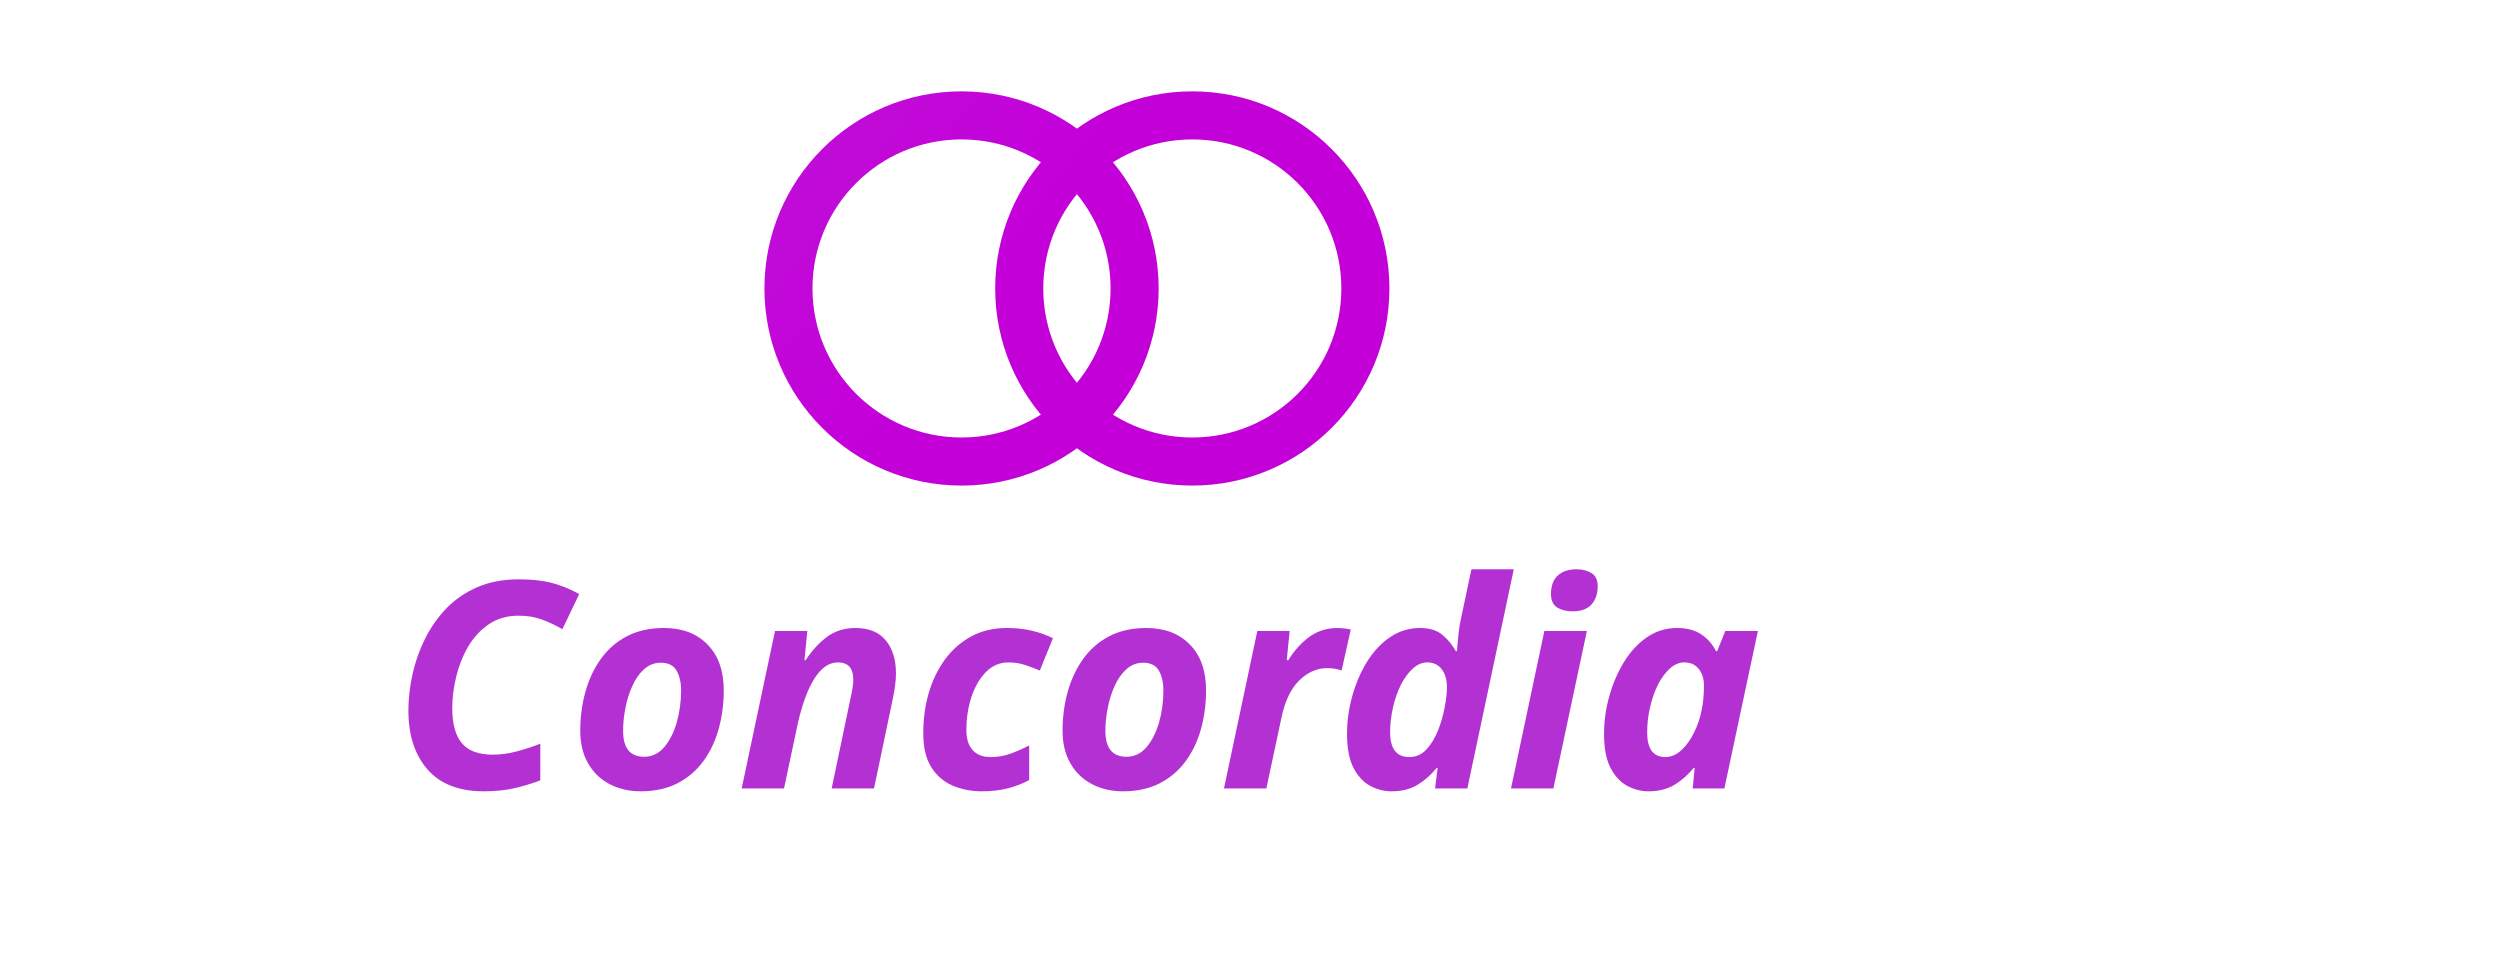
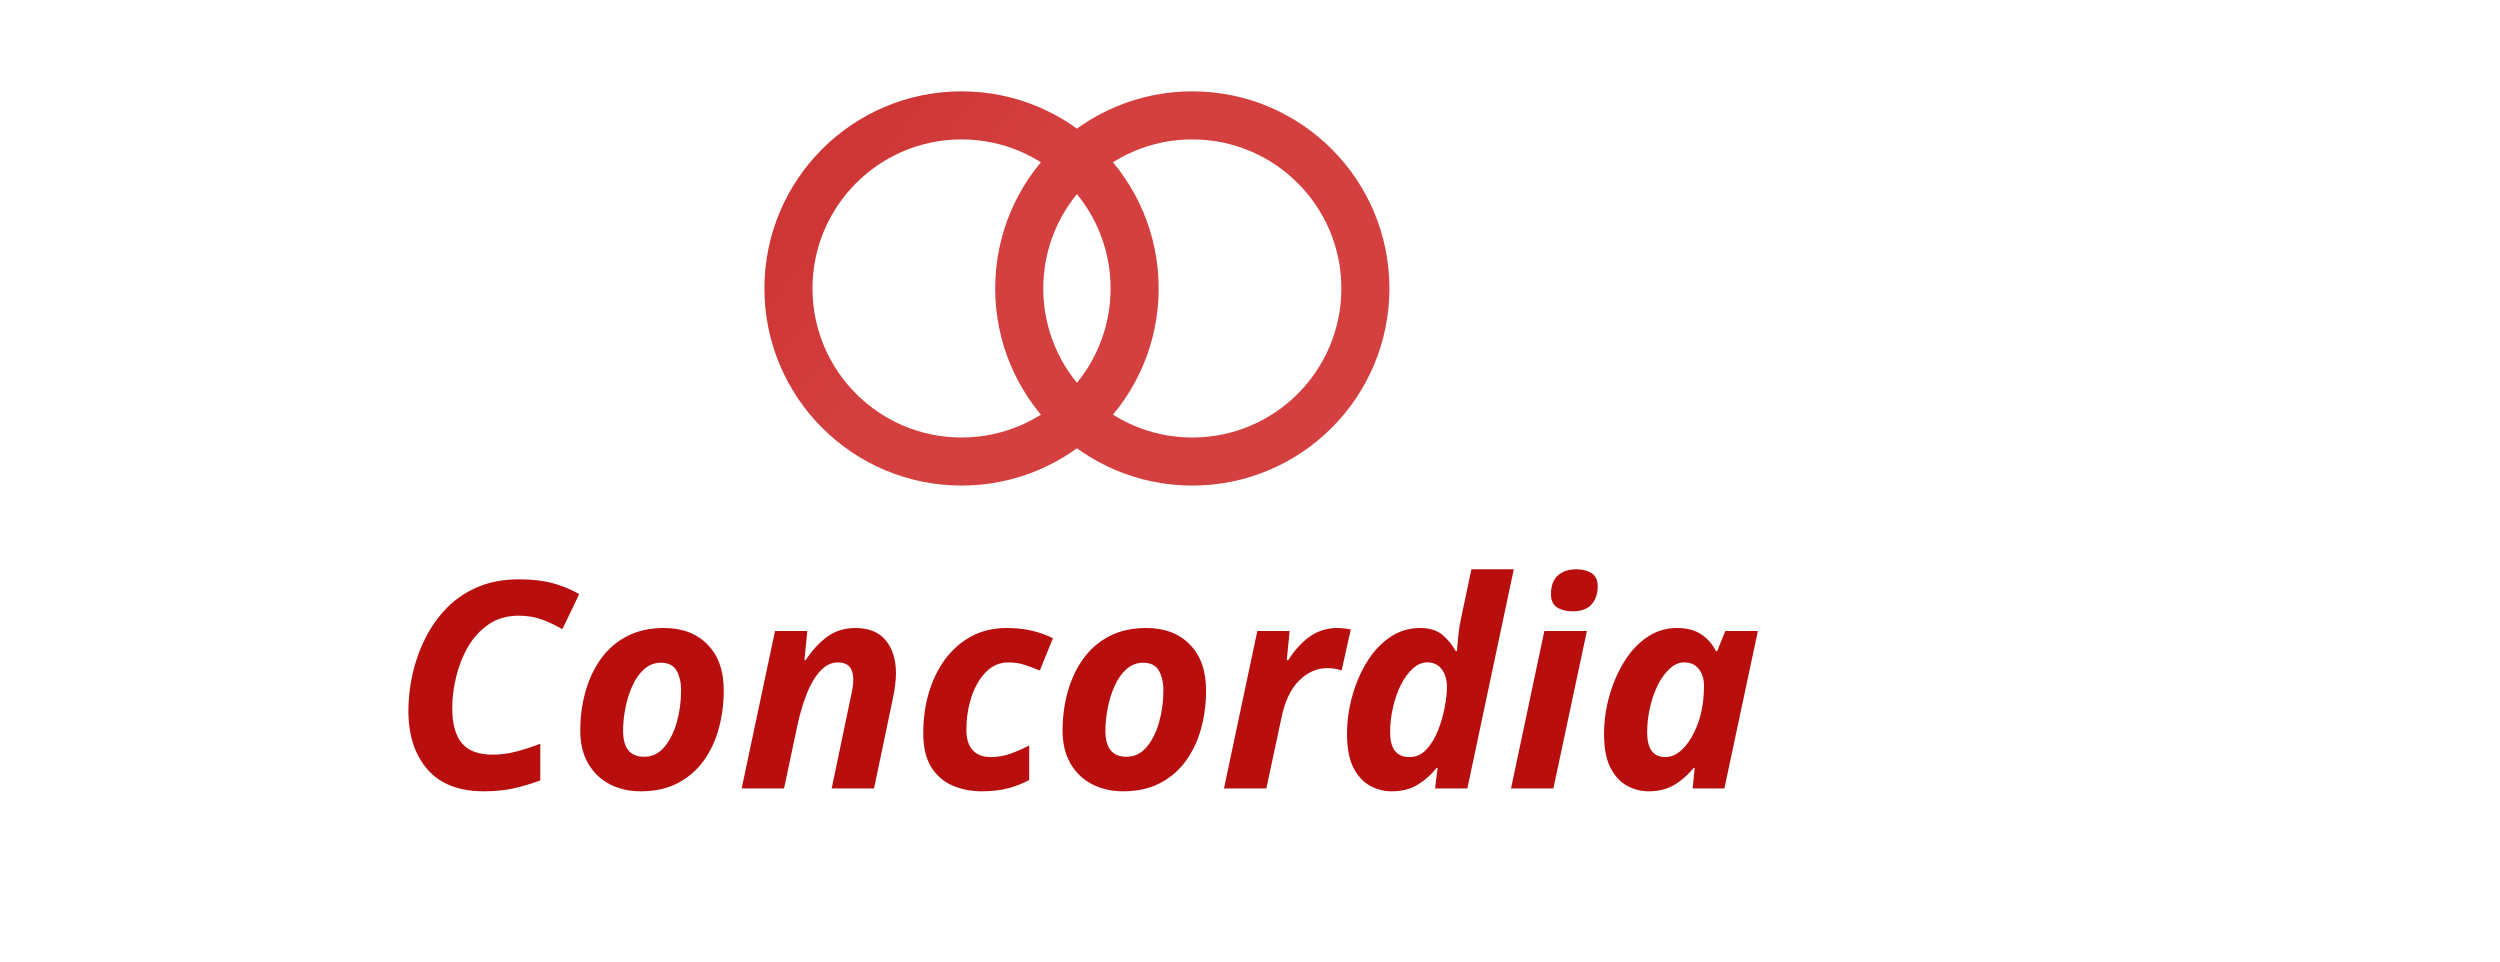
<svg xmlns="http://www.w3.org/2000/svg" viewBox="0 0 260 100" fill="none">
  <defs>
    <linearGradient id="g1" x1="0" y1="0" x2="80" y2="60" gradientUnits="userSpaceOnUse">
-       <stop offset="0%" stop-color="#B331D3" />
-       <stop offset="100%" stop-color="#C400D9" />
+       <stop offset="0%" stop-color="#B80E0E" />
+       <stop offset="100%" stop-color="#D44040" />
    </linearGradient>
  </defs>
  <circle cx="100" cy="30" r="18" stroke="url(#g1)" stroke-width="5" fill="none" />
  <circle cx="124" cy="30" r="18" stroke="url(#g1)" stroke-width="5" fill="none" />
-   <text x="112" y="82" text-anchor="middle" font-family="Nunito, sans-serif" font-size="30" font-weight="800" font-style="italic" fill="#B331D3">Concordia</text>
+   <text x="112" y="82" text-anchor="middle" font-family="Nunito, sans-serif" font-size="30" font-weight="800" font-style="italic" fill="#B80E0E">Concordia</text>
</svg>
